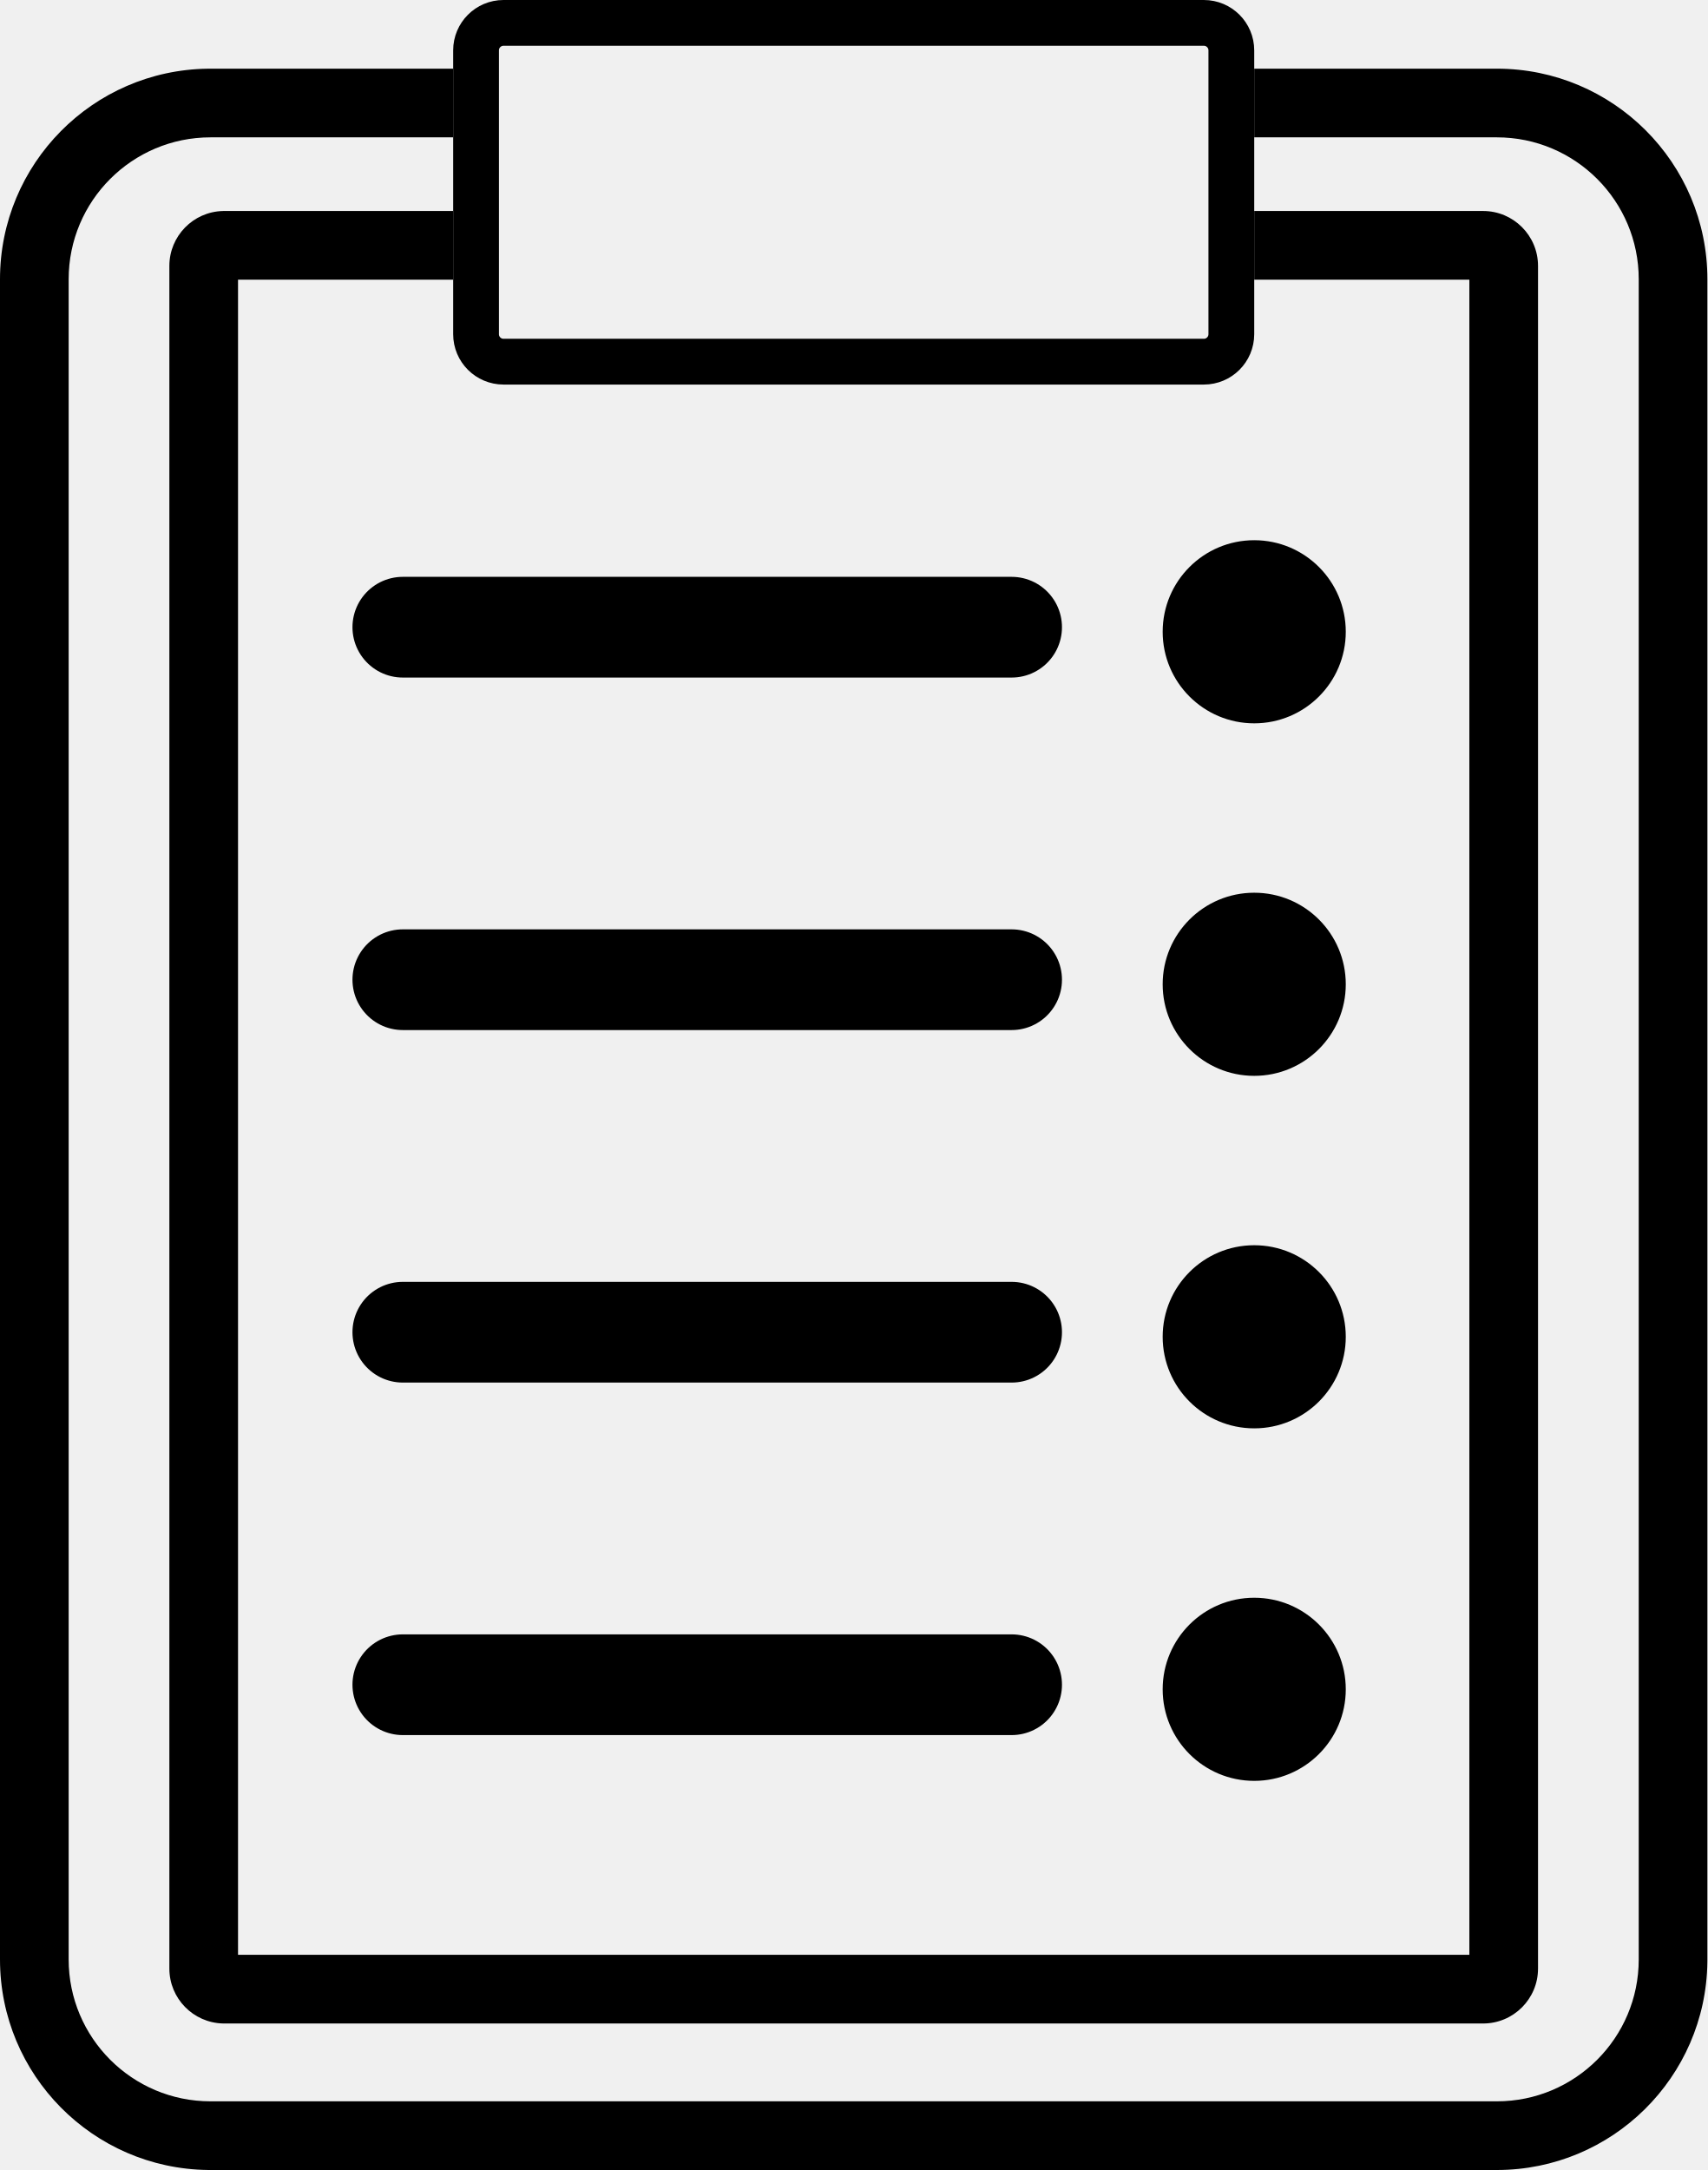
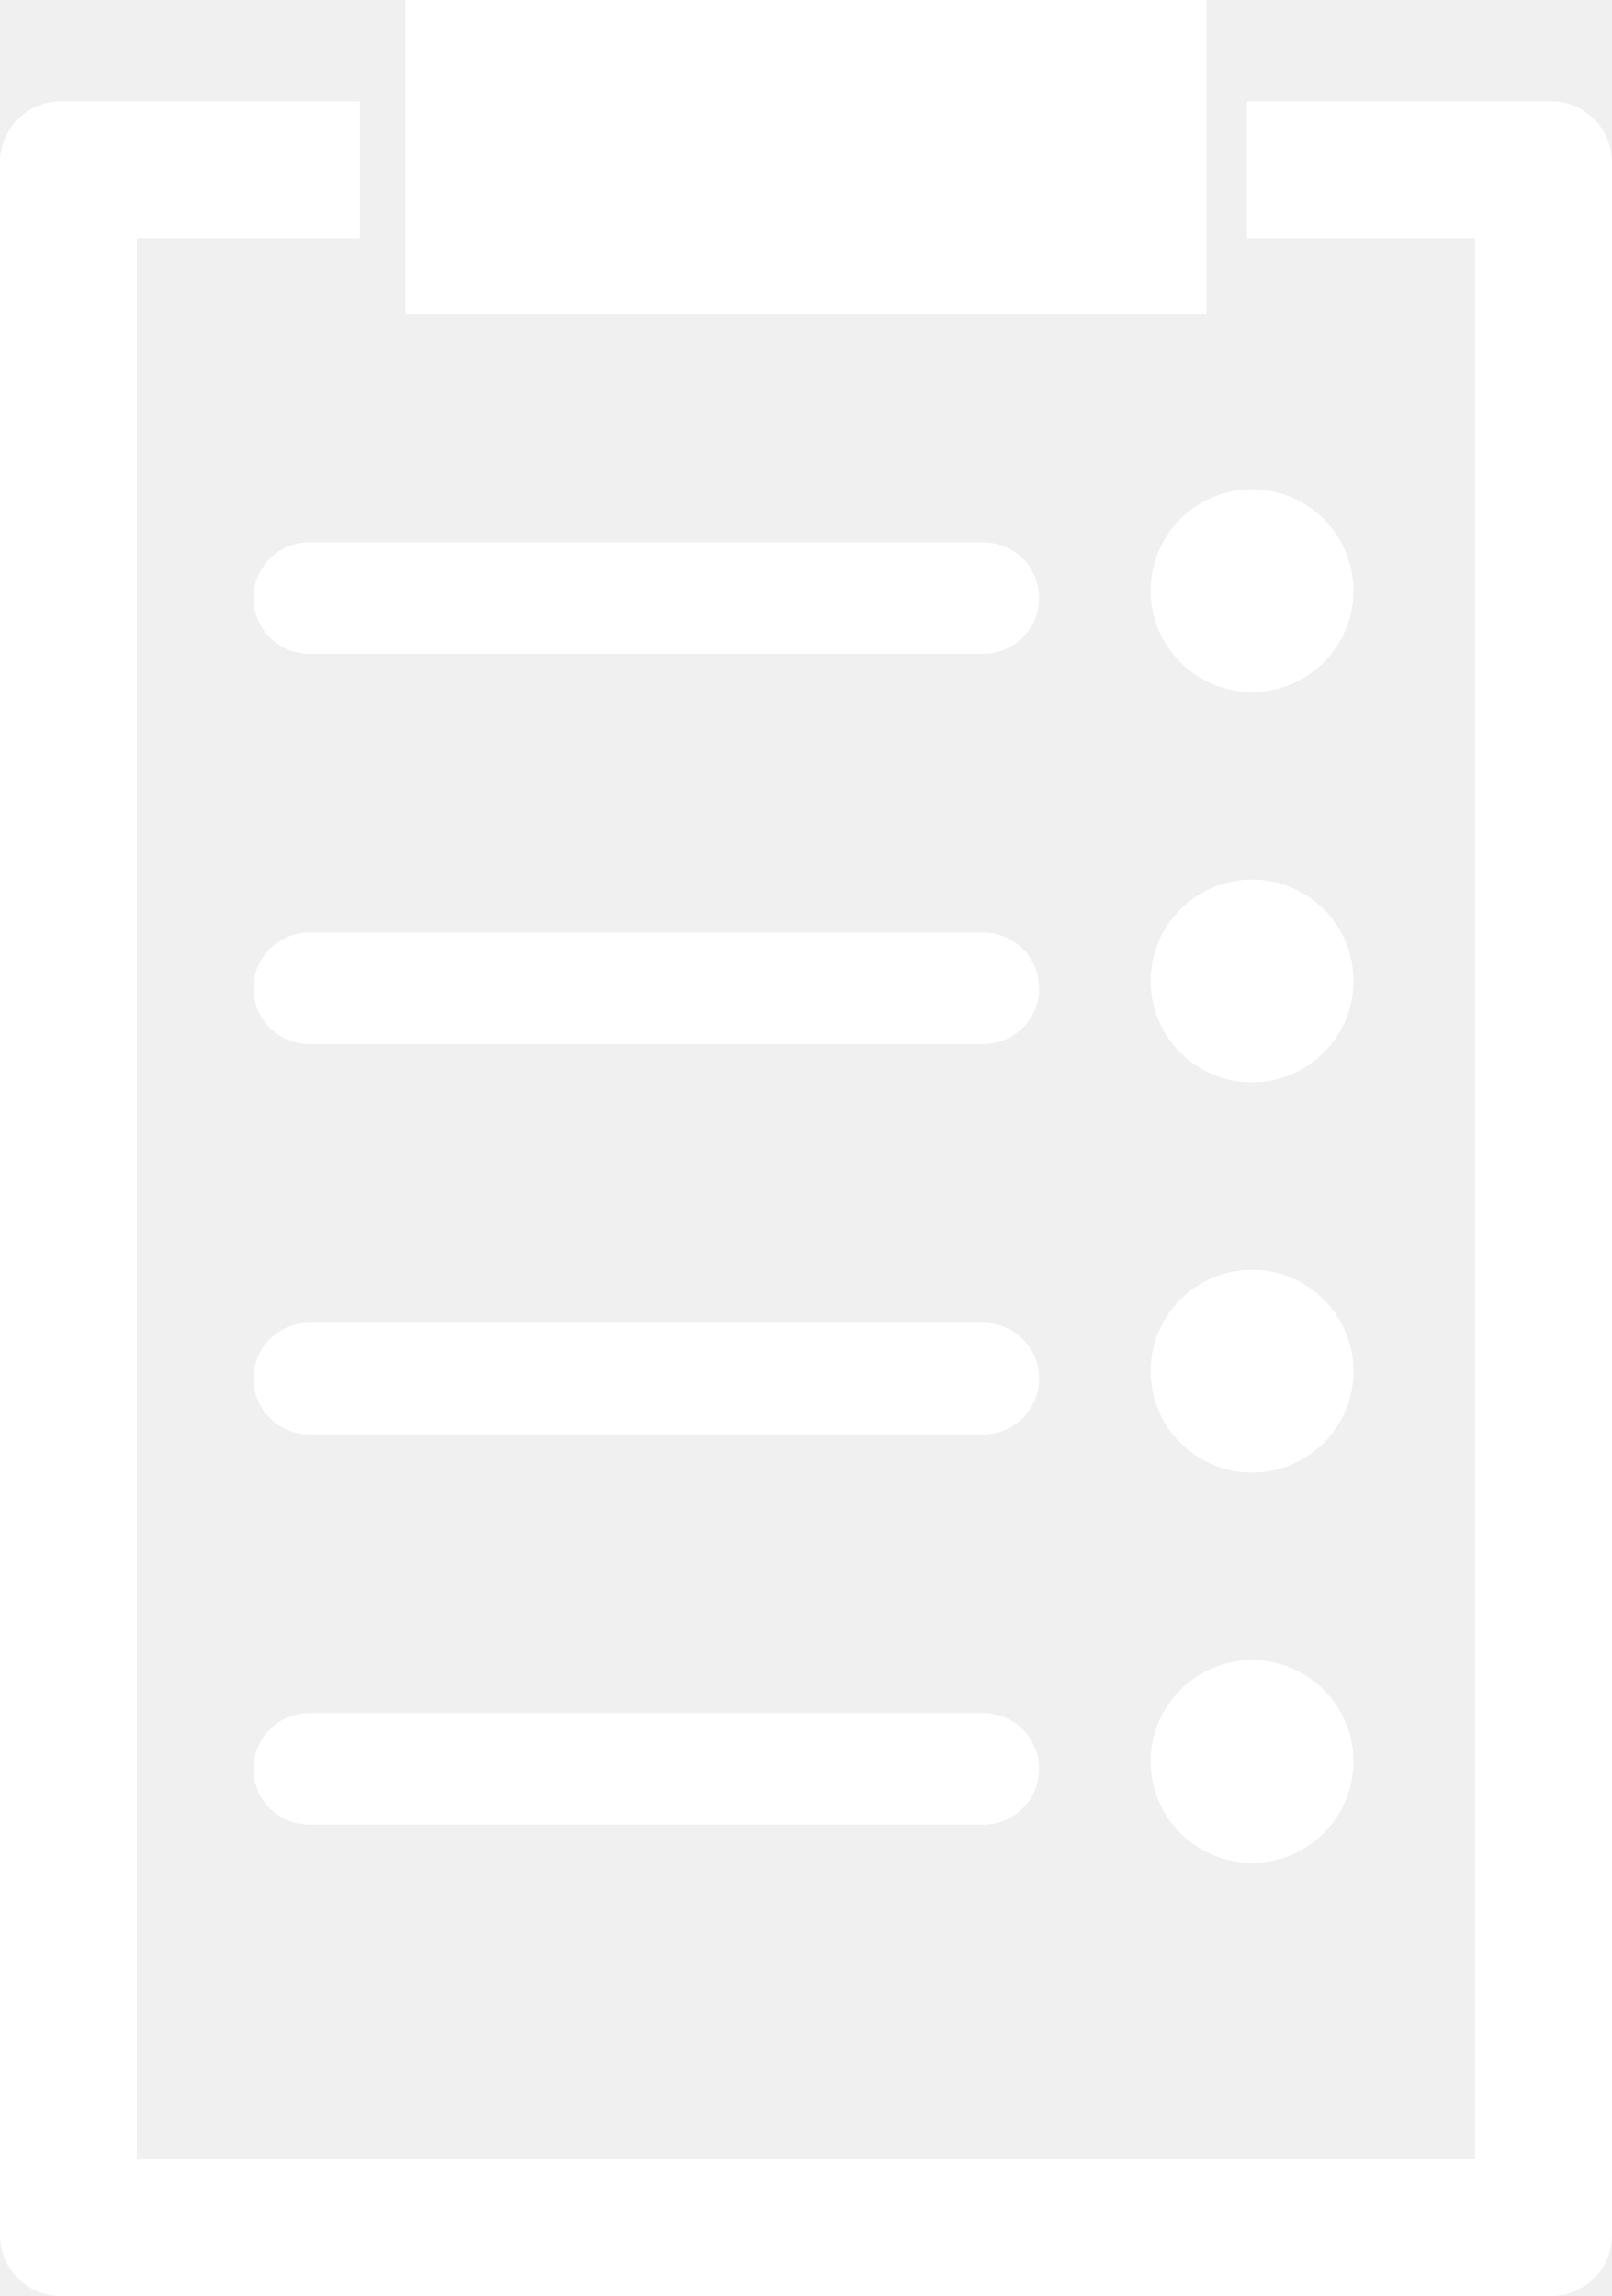
- <svg xmlns="http://www.w3.org/2000/svg" width="373" height="474" viewBox="0 0 373 474" fill="none">
-   <rect x="104" y="5" width="165" height="74" rx="6" stroke="black" stroke-width="10" />
-   <path d="M327 15C352.405 15 373 35.595 373 61V428L372.996 428.595C372.678 453.726 352.207 474 327 474H46L45.405 473.996C20.274 473.678 0 453.207 0 428V61C3.4203e-06 35.793 20.274 15.322 45.405 15.004L46 15H99V30H46C28.879 30 15 43.879 15 61V428C15 445.121 28.879 459 46 459H327C344.121 459 358 445.121 358 428V61C358 43.879 344.121 30 327 30H274V15H327Z" fill="black" />
-   <path d="M324 46.088C330.627 46.088 336 51.461 336 58.088V429.998C336 436.625 330.627 441.998 324 441.998H49L48.69 441.994C42.206 441.83 37 436.522 37 429.998V58.088C37 51.564 42.206 46.256 48.69 46.092L49 46.088H99V61.088H52V426.998H321V61.088H274V46.088H324Z" fill="black" />
-   <line x1="88" y1="137" x2="221" y2="137" stroke="black" stroke-width="22" stroke-linecap="round" />
-   <line x1="88" y1="214" x2="221" y2="214" stroke="black" stroke-width="22" stroke-linecap="round" />
-   <line x1="88" y1="291" x2="221" y2="291" stroke="black" stroke-width="22" stroke-linecap="round" />
-   <line x1="88" y1="368" x2="221" y2="368" stroke="black" stroke-width="22" stroke-linecap="round" />
-   <circle cx="274" cy="138" r="20" fill="black" />
-   <circle cx="274" cy="215" r="20" fill="black" />
-   <circle cx="274" cy="292" r="20" fill="black" />
-   <circle cx="274" cy="369" r="20" fill="black" />
+ <svg xmlns="http://www.w3.org/2000/svg" width="318" height="453" viewBox="0 0 318 453" fill="none">
+   <rect x="80" width="158" height="62" fill="white" />
+   <path d="M306 20C312.627 20 318 25.373 318 32V441C318 447.524 312.794 452.832 306.31 452.996L306 453H12L11.69 452.996C5.309 452.835 0.166 447.691 0.004 441.31L0 441V32C0 25.373 5.373 20 12 20H71V47H27V426H291V47H246V20H306Z" fill="white" />
+   <line x1="61" y1="118" x2="194" y2="118" stroke="white" stroke-width="22" stroke-linecap="round" />
+   <line x1="61" y1="195" x2="194" y2="195" stroke="white" stroke-width="22" stroke-linecap="round" />
+   <line x1="61" y1="272" x2="194" y2="272" stroke="white" stroke-width="22" stroke-linecap="round" />
+   <line x1="61" y1="349" x2="194" y2="349" stroke="white" stroke-width="22" stroke-linecap="round" />
+   <circle cx="247" cy="116.543" r="20" fill="white" />
+   <circle cx="247" cy="193.543" r="20" fill="white" />
+   <circle cx="247" cy="270.543" r="20" fill="white" />
+   <circle cx="247" cy="347.543" r="20" fill="white" />
</svg>
